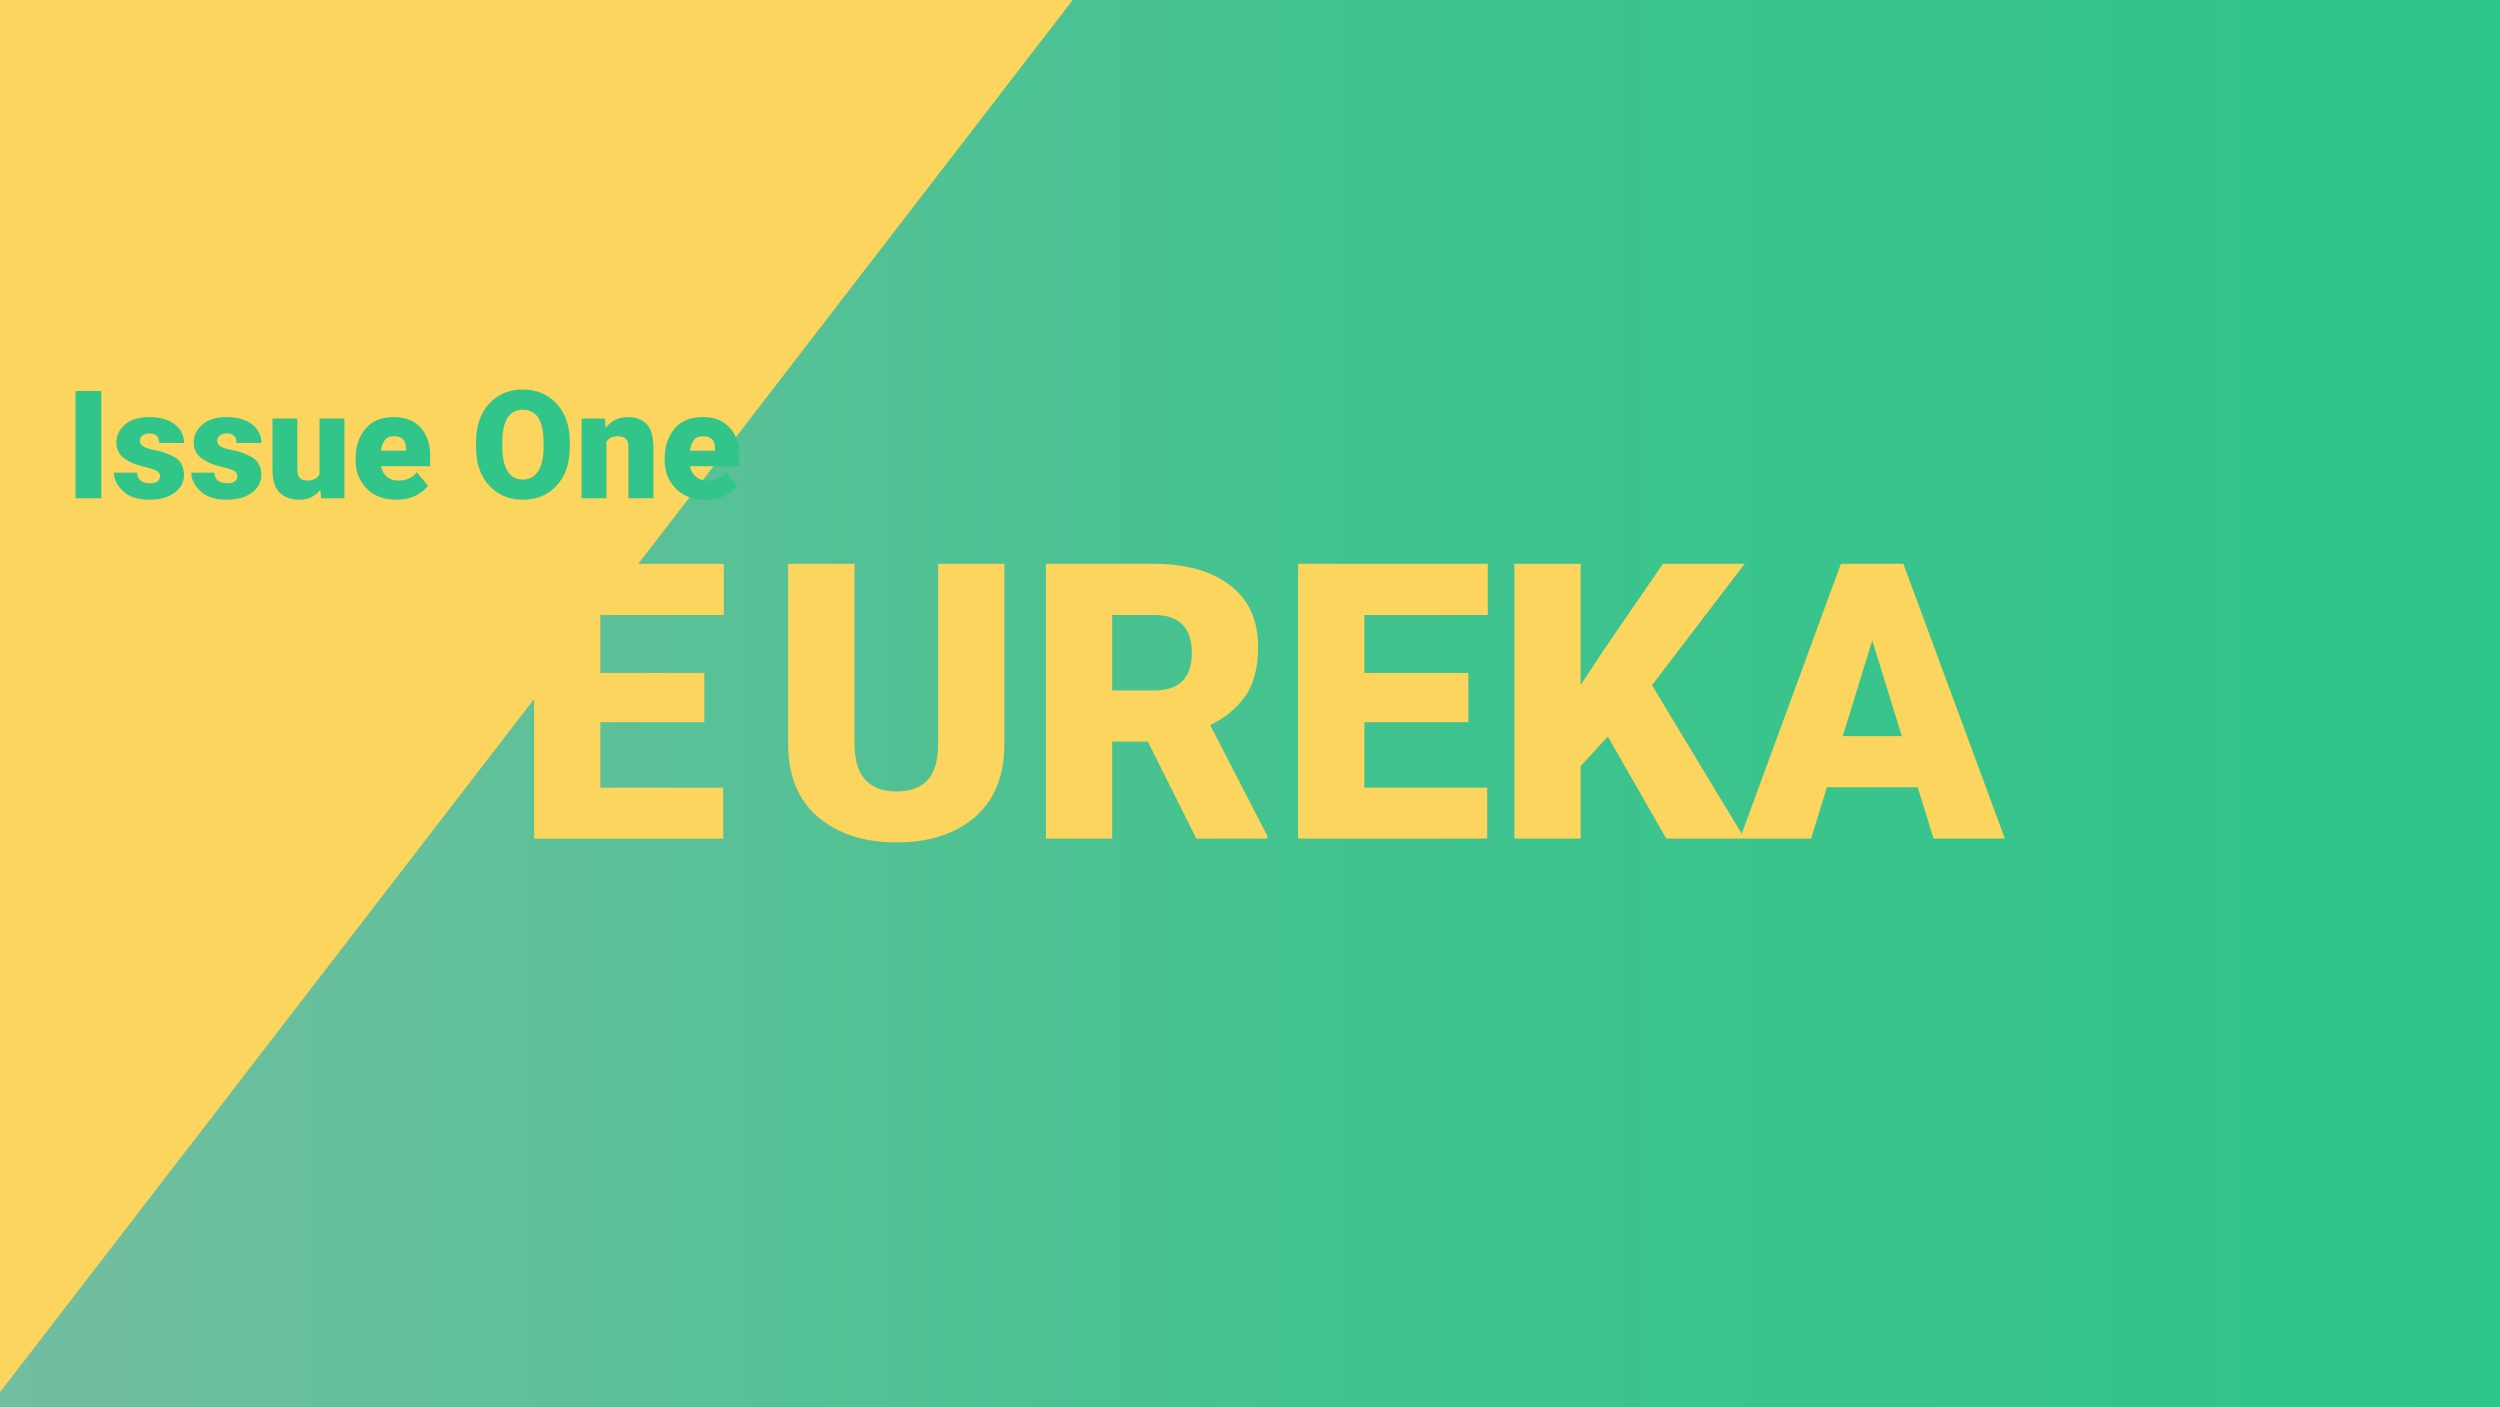
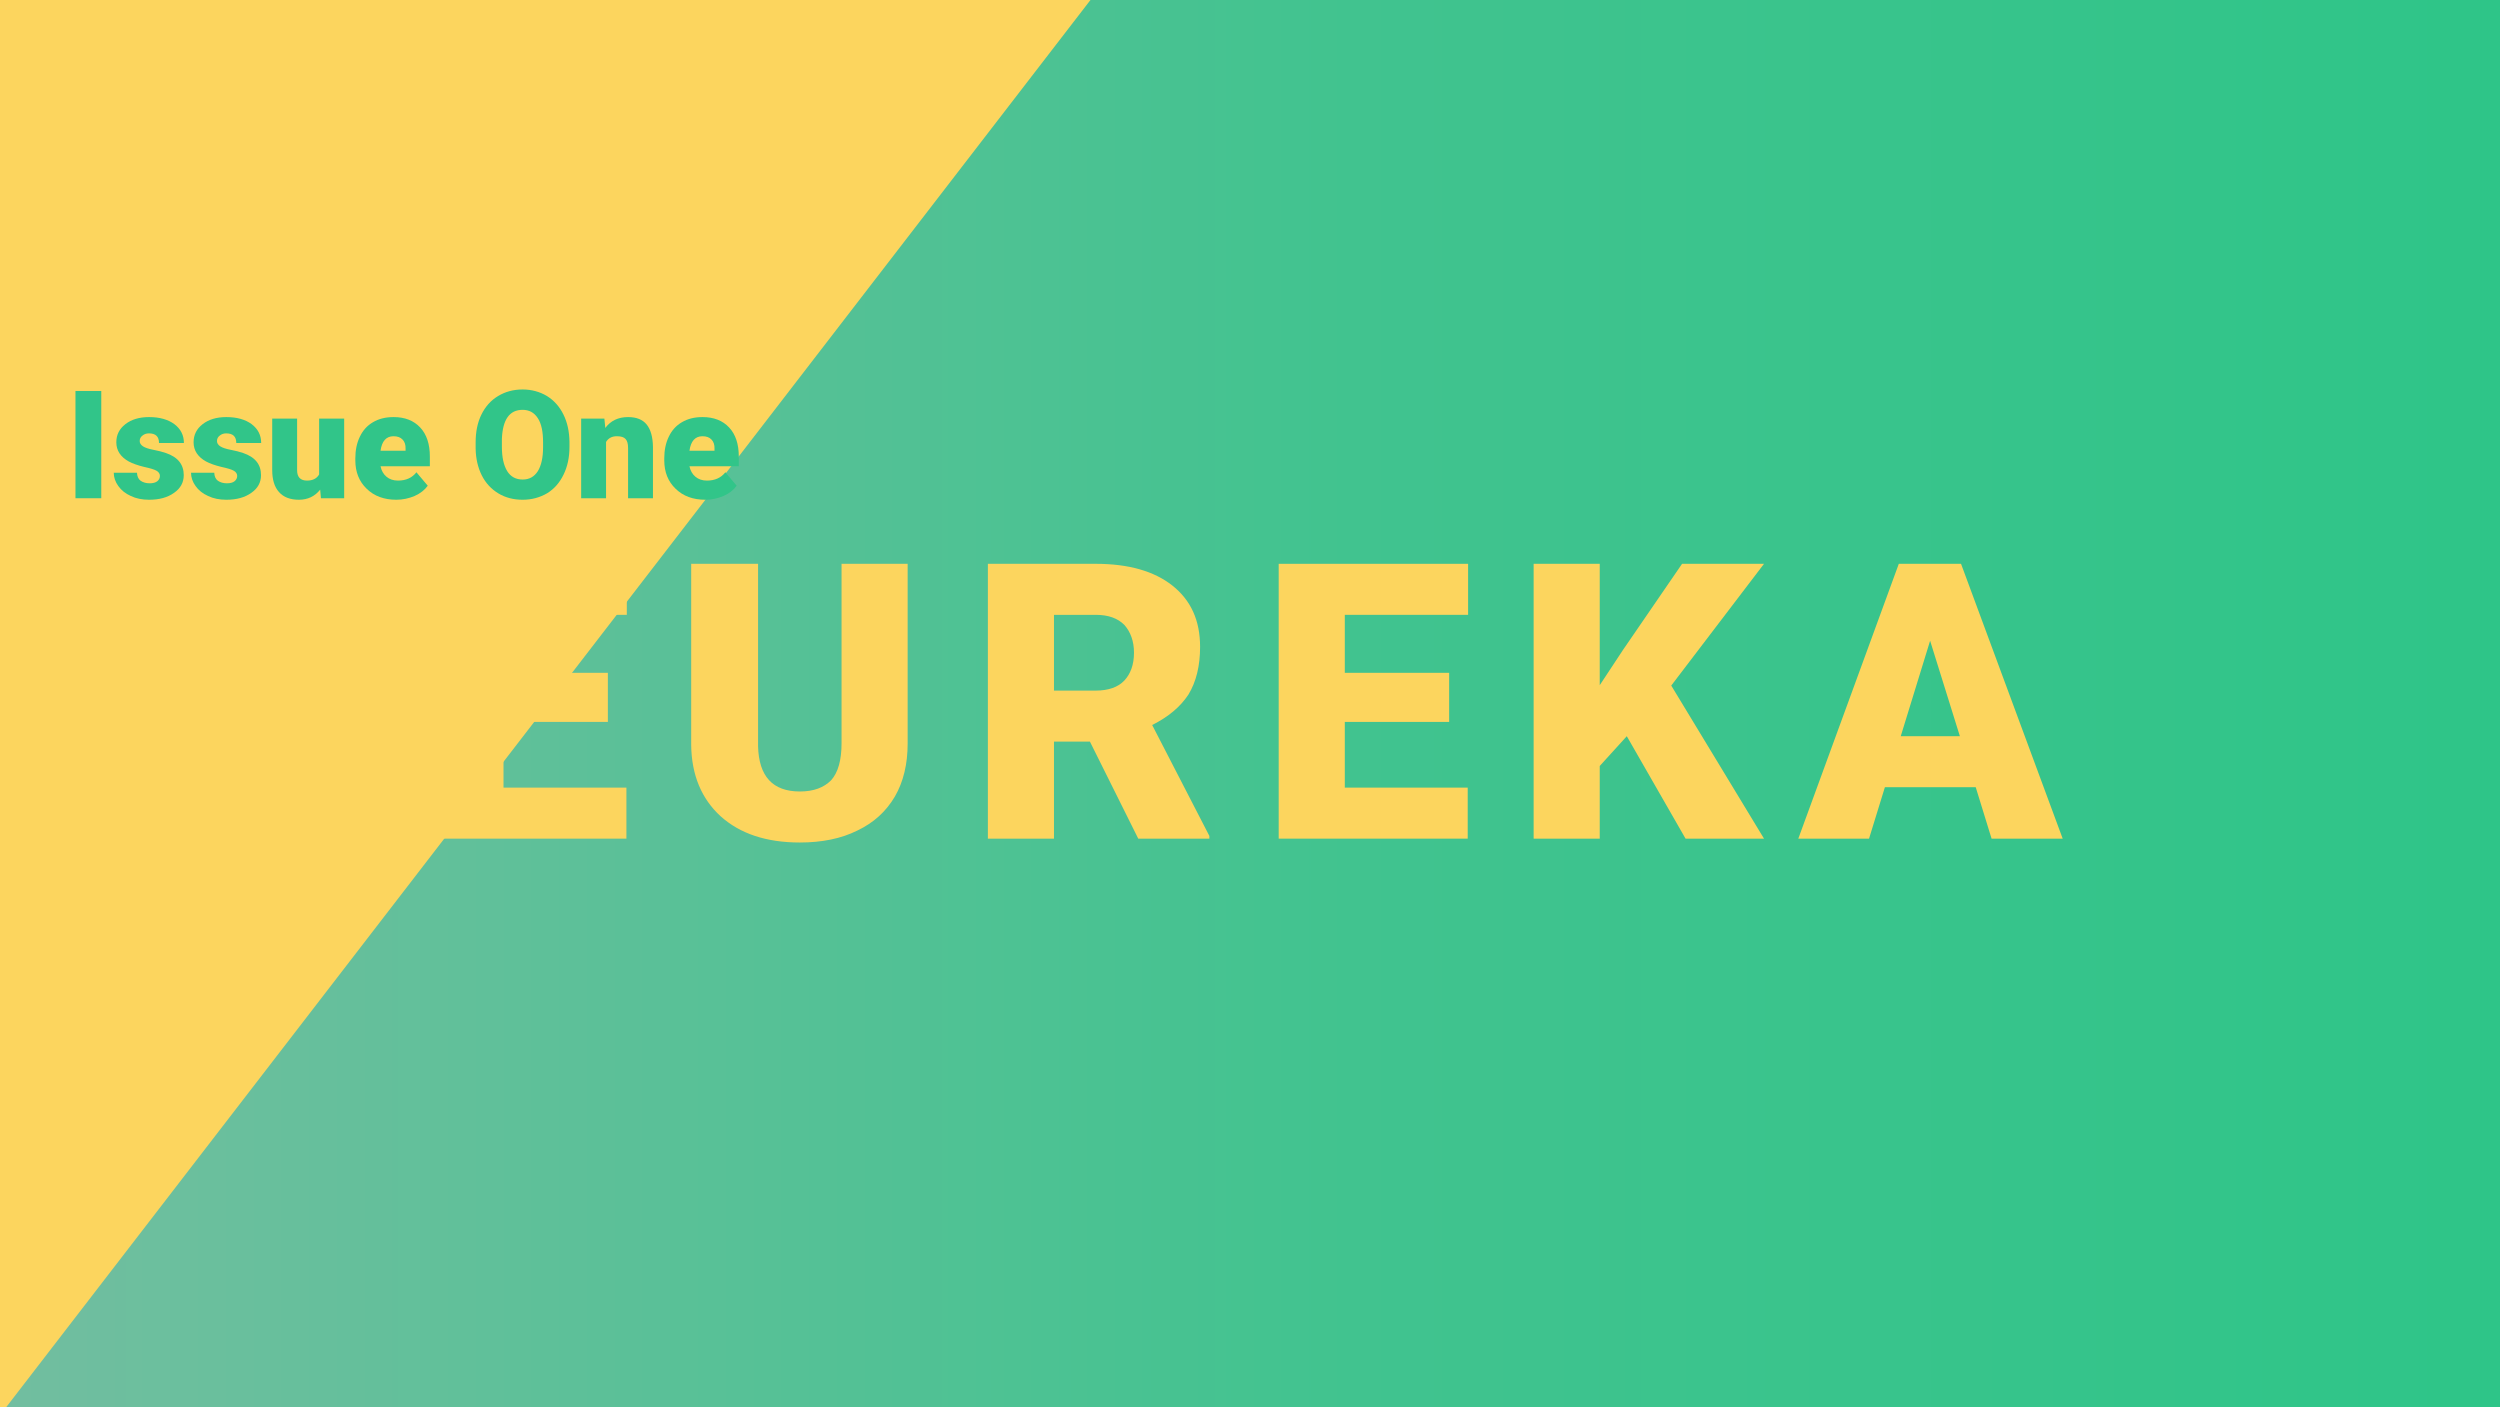
<svg xmlns="http://www.w3.org/2000/svg" width="100%" height="100%" viewBox="0 0 1920 1080" version="1.1" xml:space="preserve" style="fill-rule:evenodd;clip-rule:evenodd;stroke-linejoin:round;stroke-miterlimit:2;">
  <rect x="-4.07" y="-3.847" width="1928.16" height="1086.68" style="fill:url(#_Linear1);" />
-   <g transform="matrix(3.09231,0,0,3.09231,-1736,-664.991)">
-     <text x="688.839px" y="423.33px" style="font-family:'Roboto-Black', 'Roboto';font-weight:900;font-size:96px;fill:rgb(252,213,94);">E<tspan x="752.158px 825.555px 897.78px 961.099px 1032.11px " y="423.33px 423.33px 423.33px 423.33px 423.33px ">UREKA</tspan>
-     </text>
-   </g>
-   <g transform="matrix(0.935944,0.721174,-1.50244,1.94988,258.904,-470.297)">
+   <g transform="matrix(0.949676,0.731755,-1.50244,1.94988,258.918,-470.287)">
    <rect x="-1.017" y="-0.963" width="622.703" height="569.793" style="fill:rgb(252,213,94);" />
  </g>
+   <g transform="matrix(3.09231,0,0,3.09231,-1810.21,-664.991)">
+     <g transform="matrix(96,0,0,96,688.839,423.33)">
+       <path d="M0.495,-0.302L0.225,-0.302L0.225,-0.132L0.543,-0.132L0.543,0L0.054,0L0.054,-0.711L0.544,-0.711L0.544,-0.579L0.225,-0.579L0.225,-0.429L0.495,-0.429L0.495,-0.302Z" style="fill:rgb(252,213,94);fill-rule:nonzero;" />
+     </g>
+     <g transform="matrix(96,0,0,96,752.158,423.33)">
+       <path d="M0.611,-0.711L0.611,-0.246C0.611,-0.193 0.6,-0.147 0.578,-0.109C0.555,-0.07 0.523,-0.041 0.481,-0.021C0.439,0 0.389,0.01 0.332,0.01C0.245,0.01 0.177,-0.013 0.127,-0.058C0.078,-0.103 0.052,-0.164 0.051,-0.242L0.051,-0.711L0.224,-0.711L0.224,-0.239C0.226,-0.161 0.262,-0.122 0.332,-0.122C0.368,-0.122 0.394,-0.132 0.413,-0.151C0.431,-0.171 0.44,-0.203 0.44,-0.247L0.44,-0.711L0.611,-0.711Z" style="fill:rgb(252,213,94);fill-rule:nonzero;" />
+     </g>
+     <g transform="matrix(96,0,0,96,825.555,423.33)">
+       <path d="M0.318,-0.251L0.225,-0.251L0.225,0L0.054,0L0.054,-0.711L0.333,-0.711C0.418,-0.711 0.484,-0.692 0.531,-0.655C0.579,-0.617 0.603,-0.565 0.603,-0.496C0.603,-0.447 0.593,-0.406 0.573,-0.373C0.552,-0.341 0.521,-0.315 0.479,-0.294L0.627,-0.007L0.627,0L0.443,0L0.318,-0.251ZM0.225,-0.383L0.333,-0.383C0.366,-0.383 0.391,-0.392 0.407,-0.409C0.423,-0.426 0.432,-0.45 0.432,-0.481C0.432,-0.511 0.423,-0.535 0.407,-0.553C0.39,-0.57 0.366,-0.579 0.333,-0.579L0.225,-0.579L0.225,-0.383Z" style="fill:rgb(252,213,94);fill-rule:nonzero;" />
+     </g>
+     <g transform="matrix(96,0,0,96,897.78,423.33)">
+       <path d="M0.495,-0.302L0.225,-0.302L0.225,-0.132L0.543,-0.132L0.543,0L0.054,0L0.054,-0.711L0.544,-0.711L0.544,-0.579L0.225,-0.579L0.225,-0.429L0.495,-0.429L0.495,-0.302Z" style="fill:rgb(252,213,94);fill-rule:nonzero;" />
+     </g>
+     <g transform="matrix(96,0,0,96,961.099,423.33)">
+       <path d="M0.295,-0.265L0.225,-0.188L0.225,0L0.054,0L0.054,-0.711L0.225,-0.711L0.225,-0.397L0.285,-0.488L0.438,-0.711L0.65,-0.711L0.41,-0.396L0.65,0L0.447,0L0.295,-0.265Z" style="fill:rgb(252,213,94);fill-rule:nonzero;" />
+     </g>
+     <g transform="matrix(96,0,0,96,1032.11,423.33)">
+       <path d="M0.458,-0.133L0.223,-0.133L0.182,0L-0.001,0L0.259,-0.711L0.42,-0.711L0.683,0L0.499,0L0.458,-0.133ZM0.264,-0.265L0.417,-0.265L0.34,-0.512L0.264,-0.265Z" style="fill:rgb(252,213,94);fill-rule:nonzero;" />
+     </g>
+   </g>
  <g transform="matrix(0.390279,0,0,0.390279,5.58815,307.485)">
-     <text x="114.9px" y="192.589px" style="font-family:'Roboto-Black', 'Roboto';font-weight:900;font-size:296.862px;fill:rgb(49,197,137);">Issue One</text>
+     <g transform="matrix(296.862,0,0,296.862,114.9,192.589)">
+       <rect x="0.065" y="-0.711" width="0.171" height="0.711" style="fill:rgb(49,197,137);fill-rule:nonzero;" />
+     </g>
+     <g transform="matrix(296.862,0,0,296.862,204.48,192.589)">
+       <path d="M0.323,-0.148C0.323,-0.162 0.315,-0.174 0.301,-0.182C0.286,-0.191 0.258,-0.199 0.217,-0.208C0.176,-0.218 0.142,-0.23 0.116,-0.244C0.089,-0.259 0.069,-0.277 0.055,-0.298C0.041,-0.319 0.034,-0.344 0.034,-0.371C0.034,-0.42 0.054,-0.46 0.094,-0.491C0.134,-0.522 0.186,-0.538 0.251,-0.538C0.321,-0.538 0.377,-0.522 0.419,-0.491C0.461,-0.459 0.482,-0.418 0.482,-0.366L0.317,-0.366C0.317,-0.409 0.295,-0.43 0.25,-0.43C0.233,-0.43 0.219,-0.425 0.207,-0.415C0.195,-0.406 0.189,-0.394 0.189,-0.379C0.189,-0.365 0.197,-0.353 0.211,-0.344C0.225,-0.335 0.248,-0.327 0.28,-0.321C0.311,-0.315 0.339,-0.308 0.362,-0.3C0.442,-0.273 0.481,-0.224 0.481,-0.153C0.481,-0.105 0.46,-0.066 0.417,-0.036C0.374,-0.005 0.319,0.01 0.251,0.01C0.206,0.01 0.165,0.002 0.13,-0.015C0.094,-0.031 0.067,-0.053 0.047,-0.081C0.027,-0.109 0.017,-0.139 0.017,-0.169L0.171,-0.169C0.172,-0.145 0.18,-0.127 0.195,-0.116C0.211,-0.105 0.231,-0.099 0.255,-0.099C0.278,-0.099 0.295,-0.104 0.306,-0.113C0.317,-0.122 0.323,-0.134 0.323,-0.148Z" style="fill:rgb(49,197,137);fill-rule:nonzero;" />
+     </g>
+     <g transform="matrix(296.862,0,0,296.862,356.535,192.589)">
+       <path d="M0.323,-0.148C0.323,-0.162 0.315,-0.174 0.301,-0.182C0.286,-0.191 0.258,-0.199 0.217,-0.208C0.176,-0.218 0.142,-0.23 0.116,-0.244C0.089,-0.259 0.069,-0.277 0.055,-0.298C0.041,-0.319 0.034,-0.344 0.034,-0.371C0.034,-0.42 0.054,-0.46 0.094,-0.491C0.134,-0.522 0.186,-0.538 0.251,-0.538C0.321,-0.538 0.377,-0.522 0.419,-0.491C0.461,-0.459 0.482,-0.418 0.482,-0.366L0.317,-0.366C0.317,-0.409 0.295,-0.43 0.25,-0.43C0.233,-0.43 0.219,-0.425 0.207,-0.415C0.195,-0.406 0.189,-0.394 0.189,-0.379C0.189,-0.365 0.197,-0.353 0.211,-0.344C0.225,-0.335 0.248,-0.327 0.28,-0.321C0.311,-0.315 0.339,-0.308 0.362,-0.3C0.442,-0.273 0.481,-0.224 0.481,-0.153C0.481,-0.105 0.46,-0.066 0.417,-0.036C0.374,-0.005 0.319,0.01 0.251,0.01C0.206,0.01 0.165,0.002 0.13,-0.015C0.094,-0.031 0.067,-0.053 0.047,-0.081C0.027,-0.109 0.017,-0.139 0.017,-0.169L0.171,-0.169C0.172,-0.145 0.18,-0.127 0.195,-0.116C0.211,-0.105 0.231,-0.099 0.255,-0.099C0.278,-0.099 0.295,-0.104 0.306,-0.113C0.317,-0.122 0.323,-0.134 0.323,-0.148Z" style="fill:rgb(49,197,137);fill-rule:nonzero;" />
+     </g>
+     <g transform="matrix(296.862,0,0,296.862,508.59,192.589)">
+       <path d="M0.361,-0.057C0.326,-0.013 0.279,0.01 0.22,0.01C0.162,0.01 0.118,-0.007 0.088,-0.041C0.058,-0.074 0.043,-0.123 0.043,-0.186L0.043,-0.528L0.208,-0.528L0.208,-0.185C0.208,-0.14 0.23,-0.117 0.274,-0.117C0.312,-0.117 0.339,-0.131 0.354,-0.158L0.354,-0.528L0.52,-0.528L0.52,0L0.366,0L0.361,-0.057Z" style="fill:rgb(49,197,137);fill-rule:nonzero;" />
+     </g>
+     <g transform="matrix(296.862,0,0,296.862,676.009,192.589)">
+       <path d="M0.302,0.01C0.221,0.01 0.155,-0.014 0.105,-0.063C0.055,-0.111 0.03,-0.174 0.03,-0.251L0.03,-0.265C0.03,-0.319 0.04,-0.367 0.06,-0.408C0.08,-0.45 0.109,-0.482 0.147,-0.504C0.186,-0.527 0.231,-0.538 0.284,-0.538C0.358,-0.538 0.417,-0.515 0.46,-0.469C0.503,-0.423 0.524,-0.359 0.524,-0.276L0.524,-0.212L0.197,-0.212C0.203,-0.183 0.216,-0.16 0.236,-0.143C0.256,-0.126 0.281,-0.117 0.313,-0.117C0.365,-0.117 0.406,-0.135 0.435,-0.172L0.51,-0.083C0.49,-0.055 0.461,-0.032 0.423,-0.015C0.385,0.001 0.345,0.01 0.302,0.01ZM0.283,-0.411C0.235,-0.411 0.206,-0.379 0.197,-0.315L0.363,-0.315L0.363,-0.328C0.364,-0.354 0.357,-0.375 0.343,-0.389C0.329,-0.404 0.309,-0.411 0.283,-0.411Z" style="fill:rgb(49,197,137);fill-rule:nonzero;" />
+     </g>
+     <g transform="matrix(296.862,0,0,296.862,911.556,192.589)">
+       <path d="M0.656,-0.341C0.656,-0.271 0.643,-0.21 0.617,-0.157C0.591,-0.103 0.555,-0.062 0.508,-0.033C0.46,-0.005 0.406,0.01 0.346,0.01C0.285,0.01 0.231,-0.004 0.185,-0.032C0.138,-0.06 0.101,-0.1 0.075,-0.151C0.049,-0.203 0.035,-0.263 0.034,-0.33L0.034,-0.37C0.034,-0.439 0.046,-0.501 0.072,-0.554C0.098,-0.607 0.134,-0.648 0.182,-0.677C0.23,-0.706 0.284,-0.721 0.345,-0.721C0.405,-0.721 0.459,-0.706 0.506,-0.678C0.553,-0.649 0.59,-0.608 0.616,-0.555C0.642,-0.503 0.655,-0.442 0.656,-0.374L0.656,-0.341ZM0.481,-0.371C0.481,-0.441 0.47,-0.495 0.446,-0.531C0.422,-0.568 0.389,-0.586 0.345,-0.586C0.259,-0.586 0.213,-0.522 0.208,-0.393L0.208,-0.341C0.208,-0.271 0.22,-0.218 0.243,-0.18C0.266,-0.143 0.3,-0.124 0.346,-0.124C0.389,-0.124 0.422,-0.142 0.446,-0.179C0.469,-0.216 0.481,-0.269 0.481,-0.338L0.481,-0.371Z" style="fill:rgb(49,197,137);fill-rule:nonzero;" />
+     </g>
+     <g transform="matrix(296.862,0,0,296.862,1116.52,192.589)">
+       <path d="M0.197,-0.528L0.203,-0.466C0.239,-0.514 0.289,-0.538 0.354,-0.538C0.409,-0.538 0.45,-0.522 0.477,-0.489C0.504,-0.456 0.518,-0.406 0.519,-0.34L0.519,0L0.354,0L0.354,-0.333C0.354,-0.36 0.349,-0.38 0.338,-0.392C0.327,-0.405 0.308,-0.411 0.279,-0.411C0.247,-0.411 0.223,-0.398 0.208,-0.373L0.208,0L0.043,0L0.043,-0.528L0.197,-0.528Z" style="fill:rgb(49,197,137);fill-rule:nonzero;" />
+     </g>
+     <g transform="matrix(296.862,0,0,296.862,1283.94,192.589)">
+       <path d="M0.302,0.01C0.221,0.01 0.155,-0.014 0.105,-0.063C0.055,-0.111 0.03,-0.174 0.03,-0.251L0.03,-0.265C0.03,-0.319 0.04,-0.367 0.06,-0.408C0.08,-0.45 0.109,-0.482 0.147,-0.504C0.186,-0.527 0.231,-0.538 0.284,-0.538C0.358,-0.538 0.417,-0.515 0.46,-0.469C0.503,-0.423 0.524,-0.359 0.524,-0.276L0.524,-0.212L0.197,-0.212C0.203,-0.183 0.216,-0.16 0.236,-0.143C0.256,-0.126 0.281,-0.117 0.313,-0.117C0.365,-0.117 0.406,-0.135 0.435,-0.172L0.51,-0.083C0.49,-0.055 0.461,-0.032 0.423,-0.015C0.385,0.001 0.345,0.01 0.302,0.01ZM0.283,-0.411C0.235,-0.411 0.206,-0.379 0.197,-0.315L0.363,-0.315L0.363,-0.328C0.364,-0.354 0.357,-0.375 0.343,-0.389C0.329,-0.404 0.309,-0.411 0.283,-0.411Z" style="fill:rgb(49,197,137);fill-rule:nonzero;" />
+     </g>
  </g>
  <defs>
    <linearGradient id="_Linear1" x1="0" y1="0" x2="1" y2="0" gradientUnits="userSpaceOnUse" gradientTransform="matrix(1928.16,0,0,1086.68,-4.06995,539.491)">
      <stop offset="0" style="stop-color:rgb(114,190,160);stop-opacity:1" />
      <stop offset="0.54" style="stop-color:rgb(65,195,143);stop-opacity:1" />
      <stop offset="1" style="stop-color:rgb(46,197,136);stop-opacity:1" />
    </linearGradient>
  </defs>
</svg>
